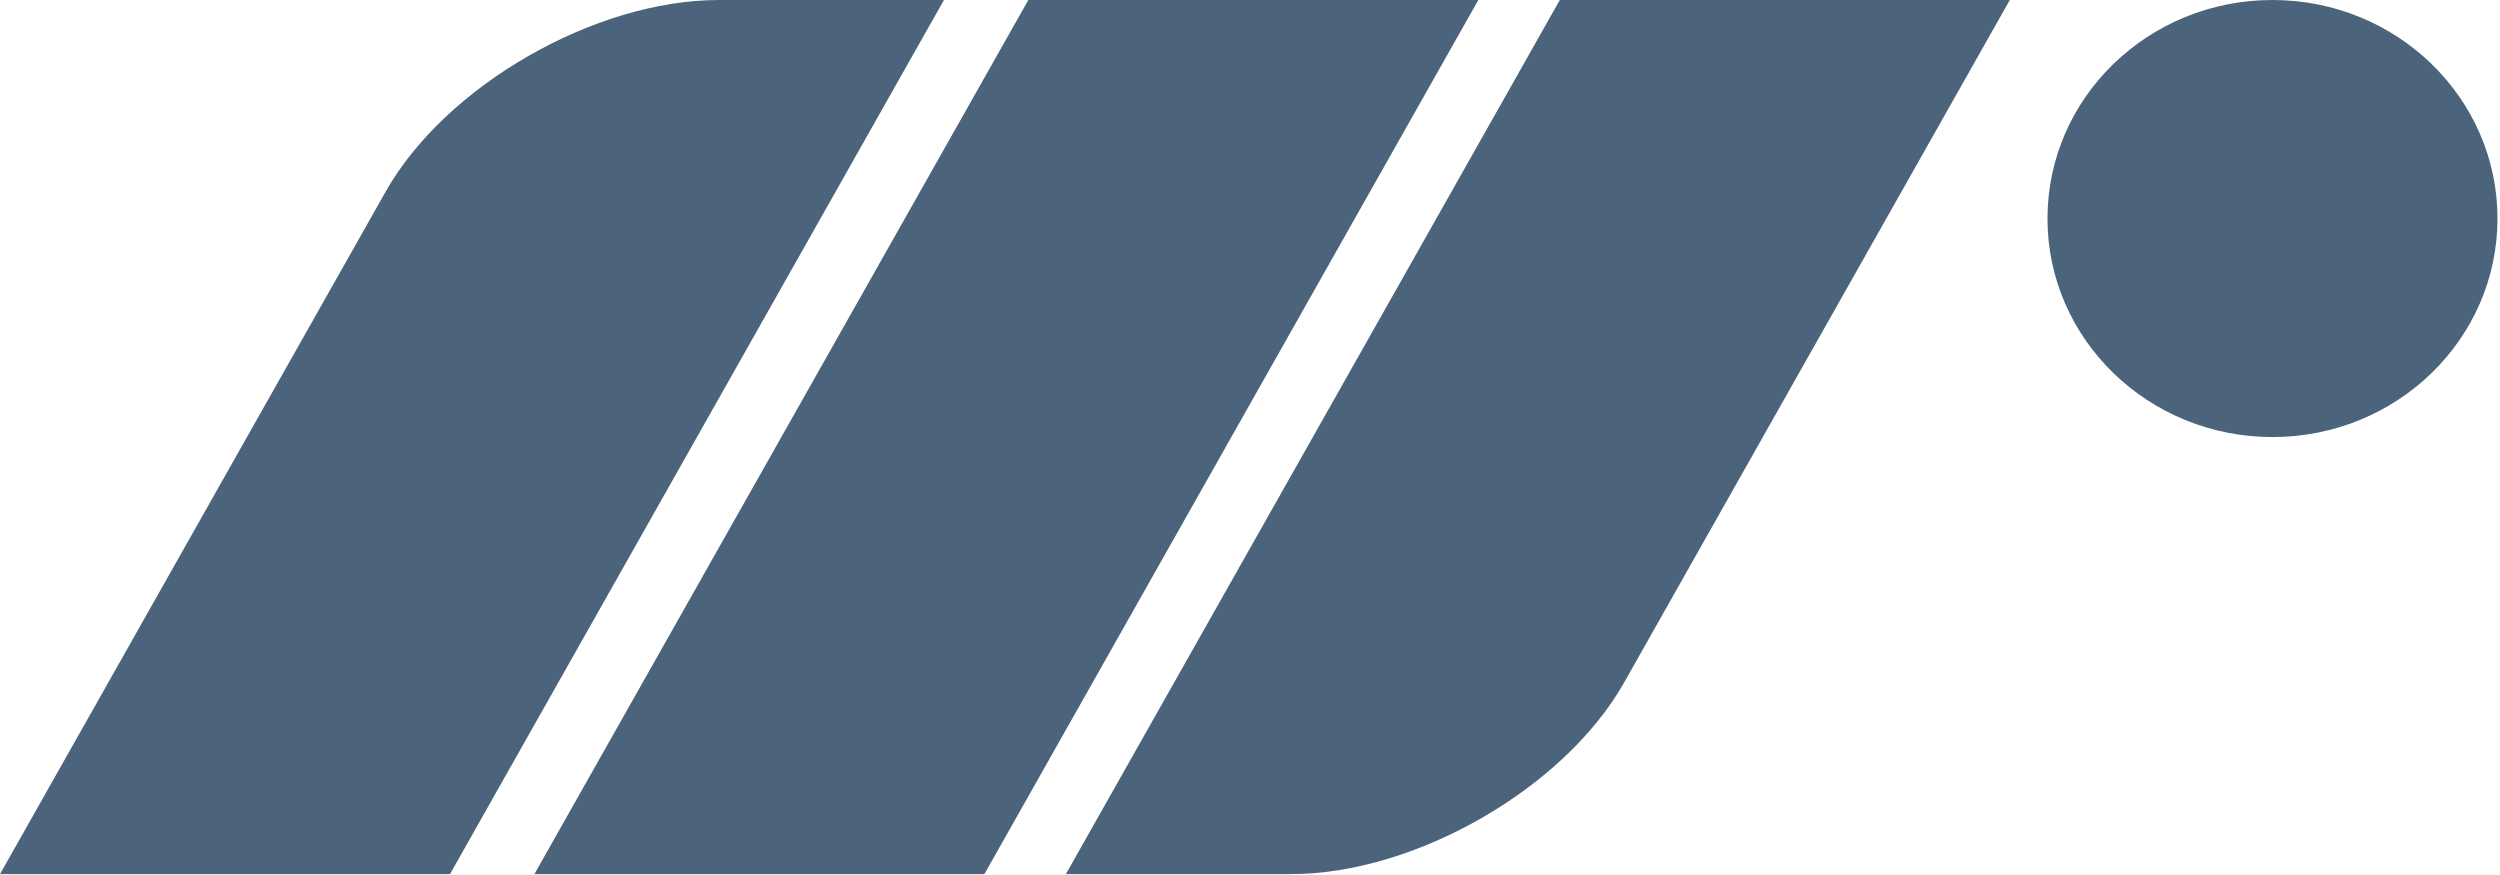
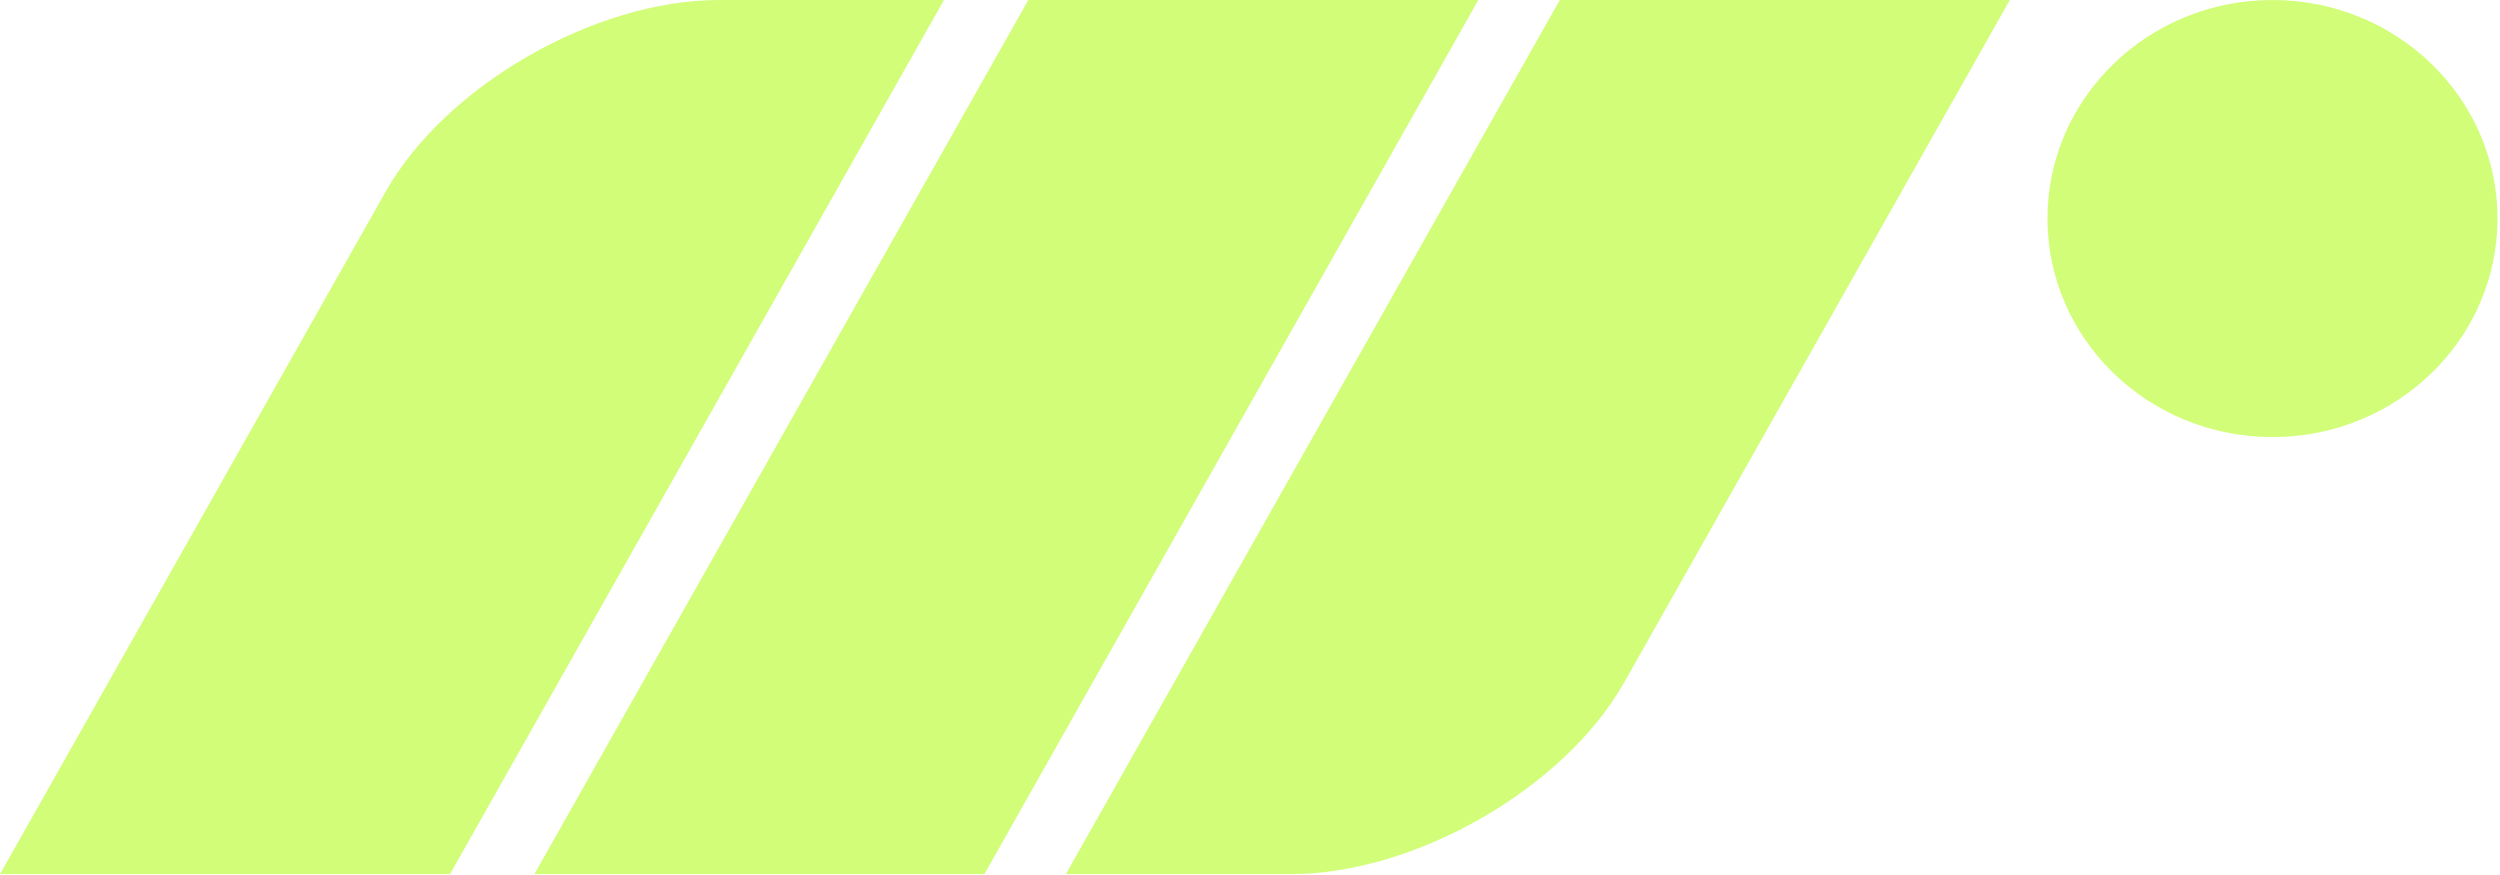
- <svg xmlns="http://www.w3.org/2000/svg" width="100%" height="100%" viewBox="0 0 1103 386" version="1.1" xml:space="preserve" style="fill-rule:evenodd;clip-rule:evenodd;strokeLinejoin:round;stroke-miterlimit:2;">
-   <path d="M416.473,0L198.54,385.66L0,385.66L170.17,84.522C196.549,37.842 262.377,0 317.203,0L416.473,0ZM903.348,96.415C903.348,43.166 947.792,0 1002.62,0C1057.44,0 1101.89,43.166 1101.89,96.415C1101.89,149.663 1057.44,192.83 1002.62,192.83C947.792,192.83 903.348,149.663 903.348,96.415ZM453.699,0L652.239,0L434.306,385.66L235.766,385.66L453.699,0ZM688.191,0L886.733,0L716.56,301.138C690.182,347.818 624.353,385.66 569.528,385.66L470.258,385.66L688.191,0Z" style="fill:rgb(75,100,124);fill-rule:nonzero;" />
+ <svg xmlns="http://www.w3.org/2000/svg" width="100%" height="100%" viewBox="0 0 1103 386" version="1.1" xml:space="preserve" style="fill-rule:evenodd;clip-rule:evenodd;stroke-linejoin:round;stroke-miterlimit:2;">
+   <path d="M416.473,0L198.54,385.66L0,385.66L170.17,84.522C196.549,37.842 262.377,0 317.203,0L416.473,0ZM903.348,96.415C903.348,43.166 947.792,0 1002.62,0C1057.44,0 1101.89,43.166 1101.89,96.415C1101.89,149.663 1057.44,192.83 1002.62,192.83C947.792,192.83 903.348,149.663 903.348,96.415ZM453.699,0L652.239,0L434.306,385.66L235.766,385.66L453.699,0ZM688.191,0L886.733,0L716.56,301.138C690.182,347.818 624.353,385.66 569.528,385.66L470.258,385.66L688.191,0Z" style="fill:rgb(210,253,120);fill-rule:nonzero;" />
</svg>
